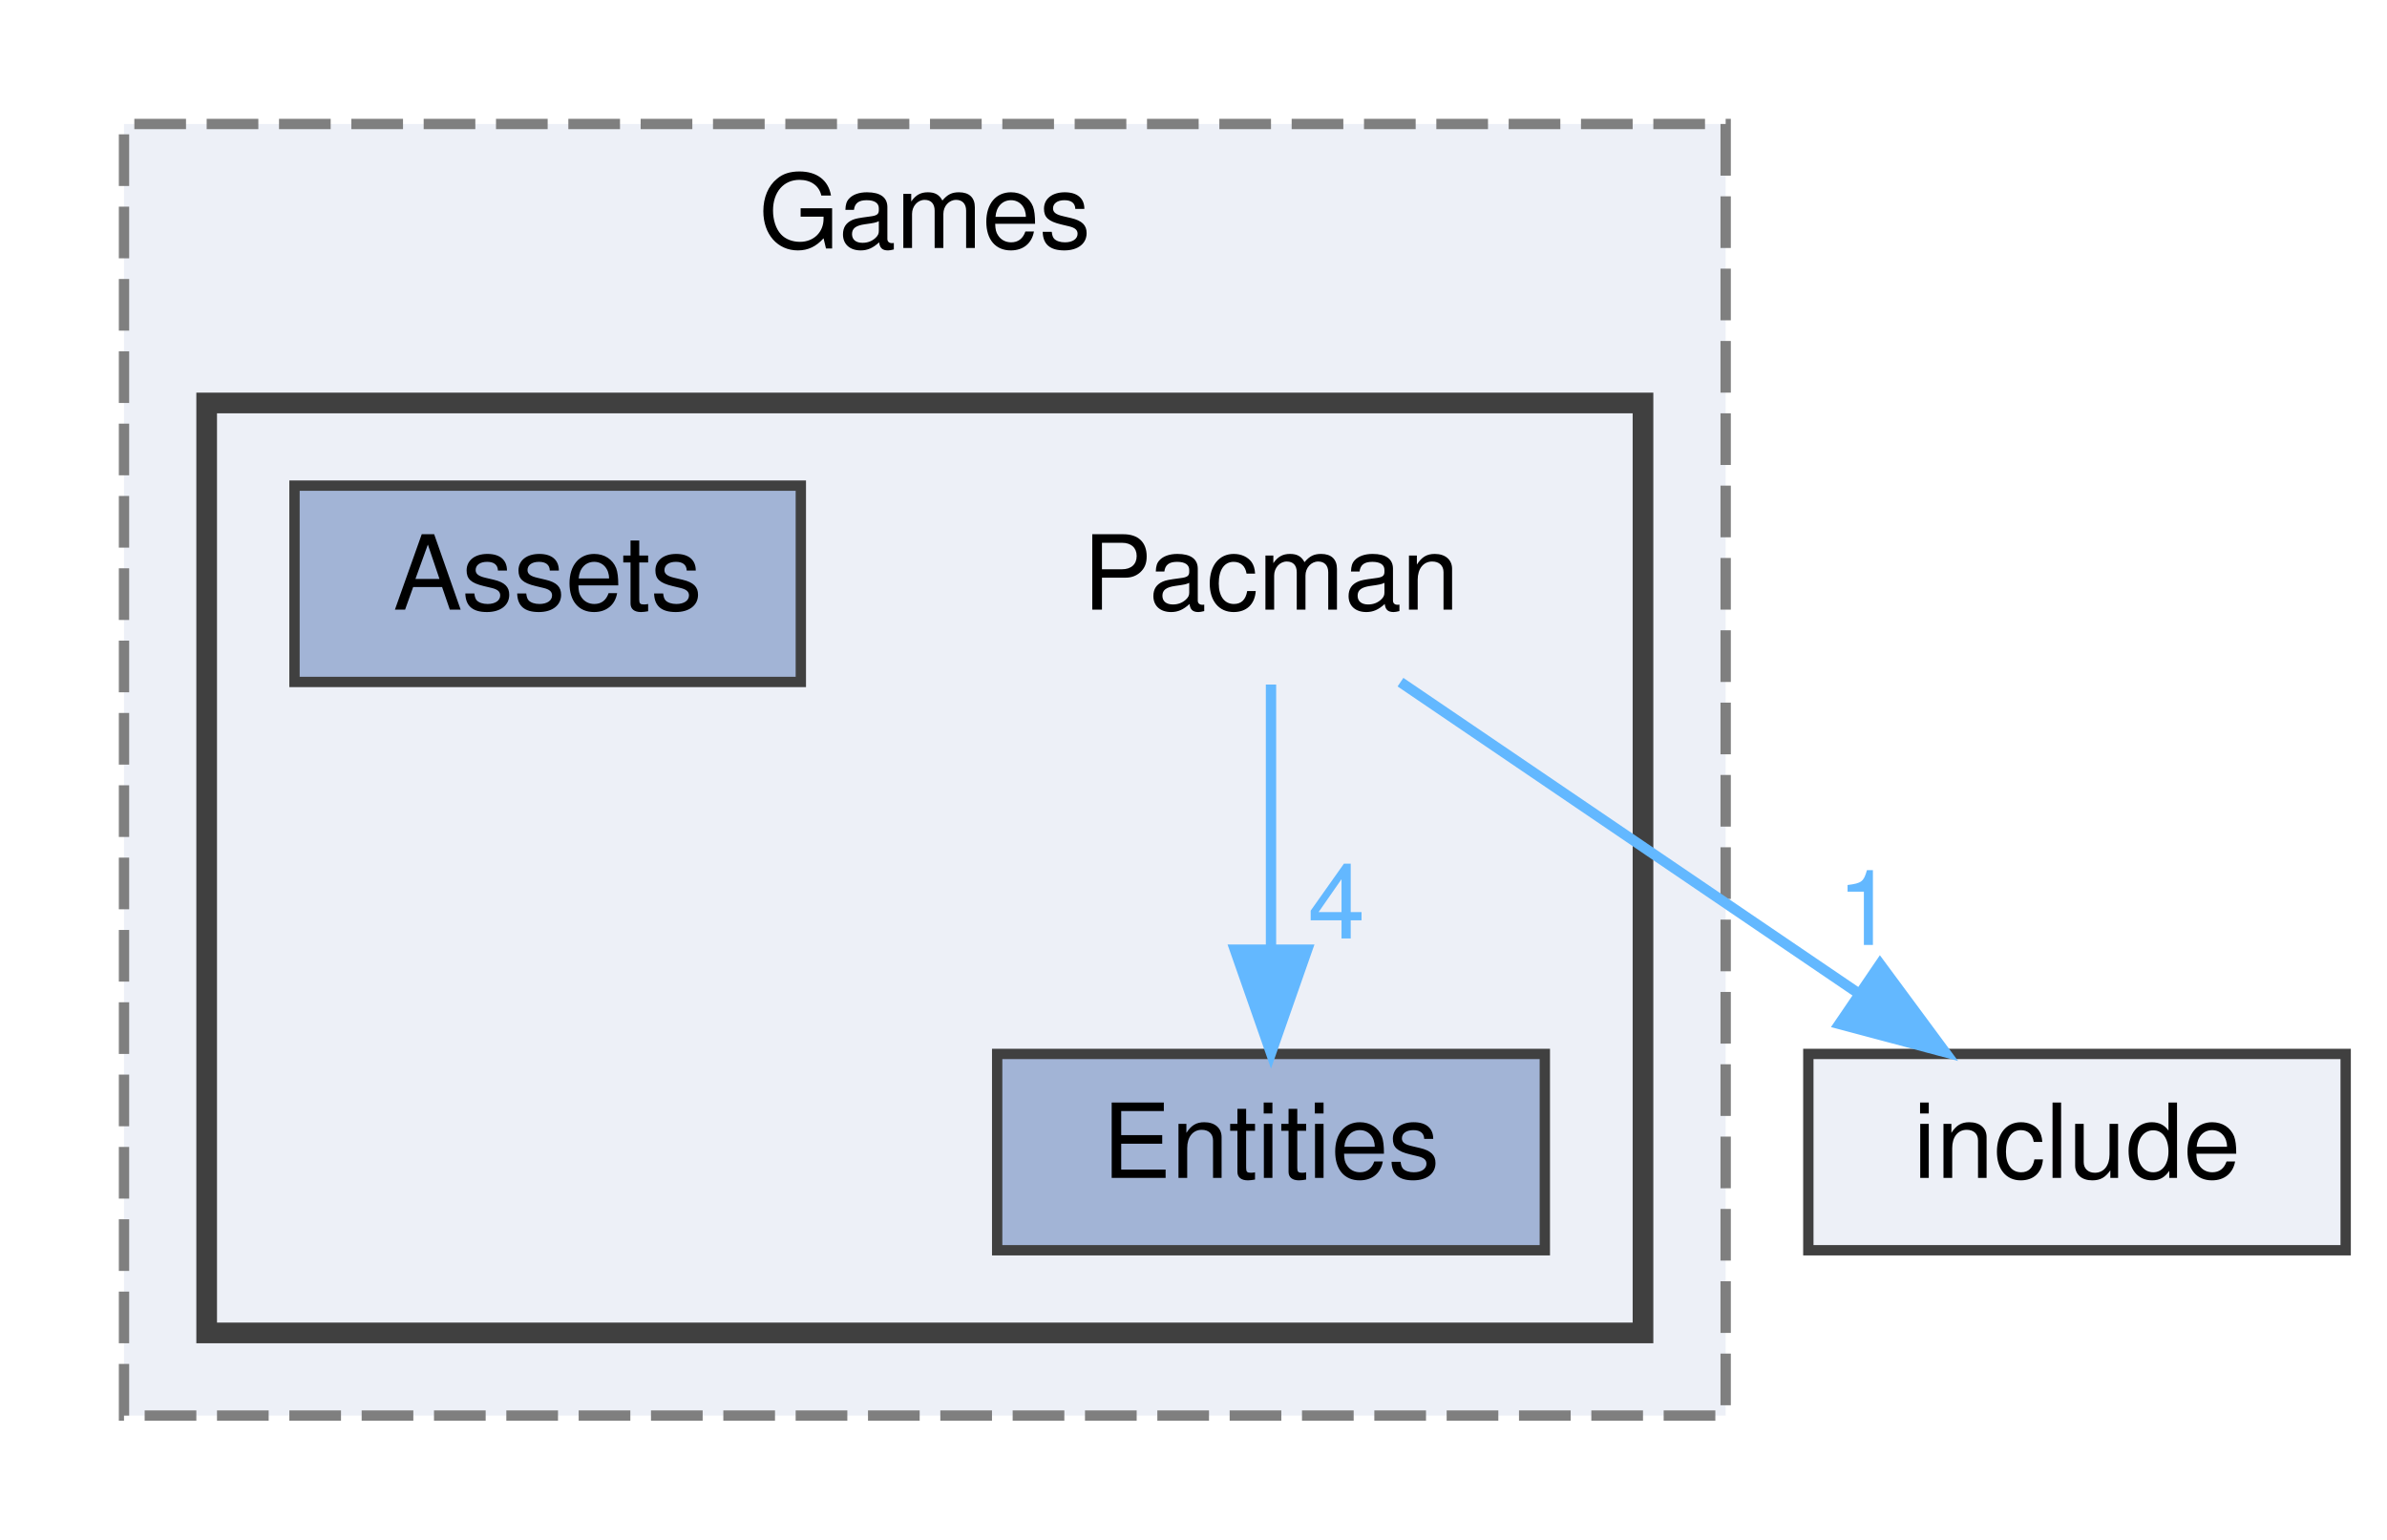
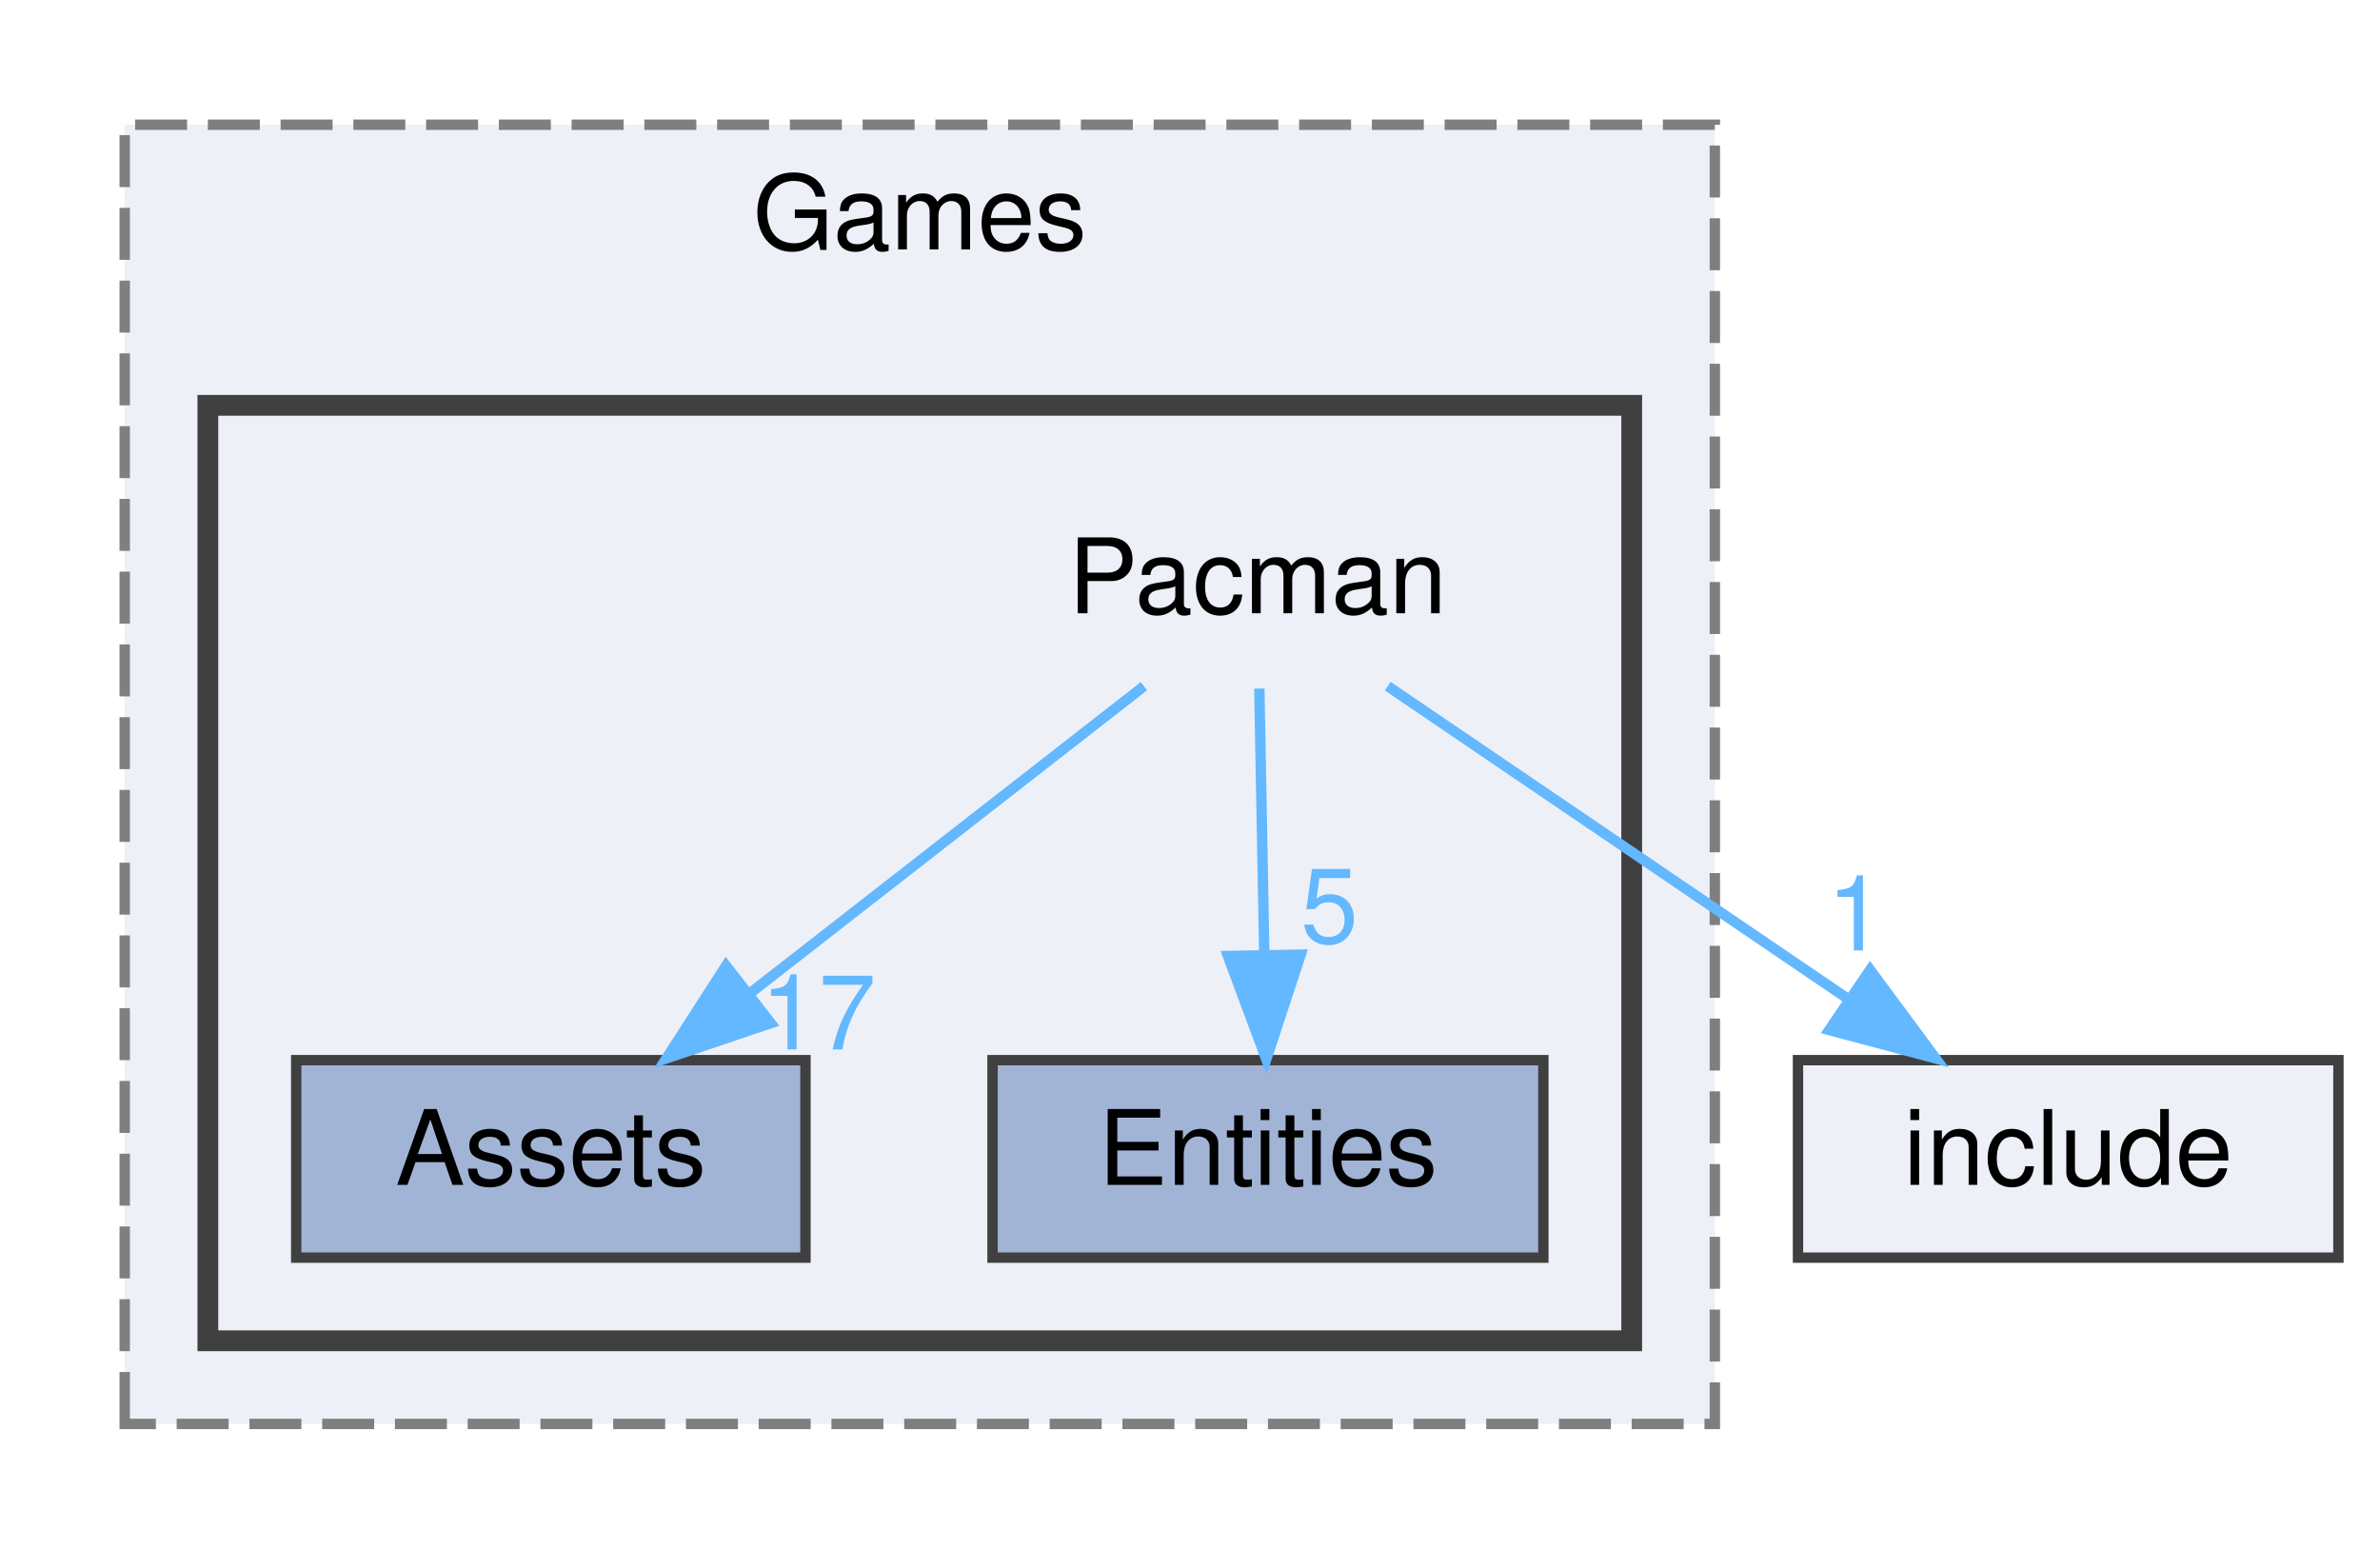
- <svg xmlns="http://www.w3.org/2000/svg" xmlns:xlink="http://www.w3.org/1999/xlink" width="231pt" height="149pt" viewBox="0.00 0.00 231.00 149.00">
+ <svg xmlns="http://www.w3.org/2000/svg" xmlns:xlink="http://www.w3.org/1999/xlink" width="229pt" height="149pt" viewBox="0.00 0.00 229.00 149.00">
  <g id="graph0" class="graph" transform="scale(1 1) rotate(0) translate(4 145)">
    <g id="clust1" class="cluster">
      <g id="a_clust1">
        <a xlink:href="dir_c1d028e99427bd8df0a9e524a3361934.html" target="_top" xlink:title="Games">
-           <polygon fill="#edf0f7" stroke="#7f7f7f" stroke-dasharray="5,2" points="8,-8 8,-133 163,-133 163,-8 8,-8" />
-           <text text-anchor="middle" x="85.5" y="-121" font-family="Helvetica,sans-Serif" font-size="10.00">Games</text>
+           <polygon fill="#edf0f7" stroke="#7f7f7f" stroke-dasharray="5,2" points="8,-8 8,-133 161,-133 161,-8 8,-8" />
+           <text text-anchor="middle" x="84.5" y="-121" font-family="Helvetica,sans-Serif" font-size="10.00">Games</text>
        </a>
      </g>
    </g>
    <g id="clust2" class="cluster">
      <g id="a_clust2">
        <a xlink:href="dir_00d56de25dcef9f27be69c0f1dcbbbca.html" target="_top">
-           <polygon fill="#edf0f7" stroke="#404040" stroke-width="2" points="16,-16 16,-106 155,-106 155,-16 16,-16" />
+           <polygon fill="#edf0f7" stroke="#404040" stroke-width="2" points="16,-16 16,-106 153,-106 153,-16 16,-16" />
        </a>
      </g>
    </g>
    <g id="node1" class="node">
-       <text text-anchor="middle" x="119" y="-86" font-family="Helvetica,sans-Serif" font-size="10.00">Pacman</text>
+       <text text-anchor="middle" x="117" y="-86" font-family="Helvetica,sans-Serif" font-size="10.00">Pacman</text>
+     </g>
+     <g id="node2" class="node">
+       <g id="a_node2">
+         <a xlink:href="dir_a8e8de665233e8754d5850665bbd6685.html" target="_top" xlink:title="Assets">
+           <polygon fill="#a2b4d6" stroke="#404040" points="73.5,-43 24.5,-43 24.5,-24 73.5,-24 73.5,-43" />
+           <text text-anchor="middle" x="49" y="-31" font-family="Helvetica,sans-Serif" font-size="10.00">Assets</text>
+         </a>
+       </g>
+     </g>
+     <g id="edge2" class="edge">
+       <g id="a_edge2">
+         <a xlink:href="dir_000015_000001.html" target="_top">
+           <path fill="none" stroke="#63b8ff" d="M106.07,-78.98C95.92,-71.07 80.58,-59.11 68.35,-49.58" />
+           <polygon fill="#63b8ff" stroke="#63b8ff" points="70.16,-46.56 60.12,-43.17 65.86,-52.08 70.16,-46.56" />
+         </a>
+       </g>
+       <g id="a_edge2-headlabel">
+         <a xlink:href="dir_000015_000001.html" target="_top" xlink:title="17">
+           <text text-anchor="middle" x="74.74" y="-44.03" font-family="Helvetica,sans-Serif" font-size="10.00" fill="#63b8ff">17</text>
+         </a>
+       </g>
    </g>
    <g id="node3" class="node">
      <g id="a_node3">
        <a xlink:href="dir_5919efd871f1b62a5df8c4640b39dac5.html" target="_top" xlink:title="Entities">
-           <polygon fill="#a2b4d6" stroke="#404040" points="145.5,-43 92.5,-43 92.5,-24 145.5,-24 145.5,-43" />
-           <text text-anchor="middle" x="119" y="-31" font-family="Helvetica,sans-Serif" font-size="10.00">Entities</text>
+           <polygon fill="#a2b4d6" stroke="#404040" points="144.5,-43 91.5,-43 91.5,-24 144.5,-24 144.5,-43" />
+           <text text-anchor="middle" x="118" y="-31" font-family="Helvetica,sans-Serif" font-size="10.00">Entities</text>
        </a>
      </g>
    </g>
    <g id="edge1" class="edge">
      <g id="a_edge1">
        <a xlink:href="dir_000015_000004.html" target="_top">
-           <path fill="none" stroke="#63b8ff" d="M119,-78.75C119,-71.8 119,-61.85 119,-53.13" />
-           <polygon fill="#63b8ff" stroke="#63b8ff" points="122.5,-53.09 119,-43.09 115.5,-53.09 122.5,-53.09" />
+           <path fill="none" stroke="#63b8ff" d="M117.17,-78.75C117.3,-71.8 117.48,-61.85 117.65,-53.13" />
+           <polygon fill="#63b8ff" stroke="#63b8ff" points="121.15,-53.15 117.84,-43.09 114.15,-53.02 121.15,-53.15" />
        </a>
      </g>
      <g id="a_edge1-headlabel">
-         <a xlink:href="dir_000015_000004.html" target="_top" xlink:title="4">
-           <text text-anchor="middle" x="125.34" y="-54.18" font-family="Helvetica,sans-Serif" font-size="10.00" fill="#63b8ff">4</text>
+         <a xlink:href="dir_000015_000004.html" target="_top" xlink:title="5">
+           <text text-anchor="middle" x="123.92" y="-54.3" font-family="Helvetica,sans-Serif" font-size="10.00" fill="#63b8ff">5</text>
        </a>
      </g>
    </g>
    <g id="node4" class="node">
      <g id="a_node4">
        <a xlink:href="dir_d44c64559bbebec7f509842c48db8b23.html" target="_top" xlink:title="include">
-           <polygon fill="#edf0f7" stroke="#404040" points="223,-43 171,-43 171,-24 223,-24 223,-43" />
-           <text text-anchor="middle" x="197" y="-31" font-family="Helvetica,sans-Serif" font-size="10.00">include</text>
+           <polygon fill="#edf0f7" stroke="#404040" points="221,-43 169,-43 169,-24 221,-24 221,-43" />
+           <text text-anchor="middle" x="195" y="-31" font-family="Helvetica,sans-Serif" font-size="10.00">include</text>
        </a>
      </g>
    </g>
-     <g id="edge2" class="edge">
-       <g id="a_edge2">
+     <g id="edge3" class="edge">
+       <g id="a_edge3">
        <a xlink:href="dir_000015_000009.html" target="_top">
-           <path fill="none" stroke="#63b8ff" d="M131.53,-78.98C143.4,-70.92 161.46,-58.65 175.61,-49.03" />
-           <polygon fill="#63b8ff" stroke="#63b8ff" points="177.94,-51.69 184.24,-43.17 174,-45.9 177.94,-51.69" />
+           <path fill="none" stroke="#63b8ff" d="M129.53,-78.98C141.4,-70.92 159.46,-58.65 173.61,-49.03" />
+           <polygon fill="#63b8ff" stroke="#63b8ff" points="175.94,-51.69 182.24,-43.17 172,-45.9 175.94,-51.69" />
        </a>
      </g>
-       <g id="a_edge2-headlabel">
+       <g id="a_edge3-headlabel">
        <a xlink:href="dir_000015_000009.html" target="_top" xlink:title="1">
-           <text text-anchor="middle" x="176.56" y="-53.55" font-family="Helvetica,sans-Serif" font-size="10.00" fill="#63b8ff">1</text>
-         </a>
-       </g>
-     </g>
-     <g id="node2" class="node">
-       <g id="a_node2">
-         <a xlink:href="dir_a8e8de665233e8754d5850665bbd6685.html" target="_top" xlink:title="Assets">
-           <polygon fill="#a2b4d6" stroke="#404040" points="73.5,-98 24.5,-98 24.5,-79 73.5,-79 73.5,-98" />
-           <text text-anchor="middle" x="49" y="-86" font-family="Helvetica,sans-Serif" font-size="10.00">Assets</text>
+           <text text-anchor="middle" x="174.56" y="-53.55" font-family="Helvetica,sans-Serif" font-size="10.00" fill="#63b8ff">1</text>
        </a>
      </g>
    </g>
  </g>
</svg>
